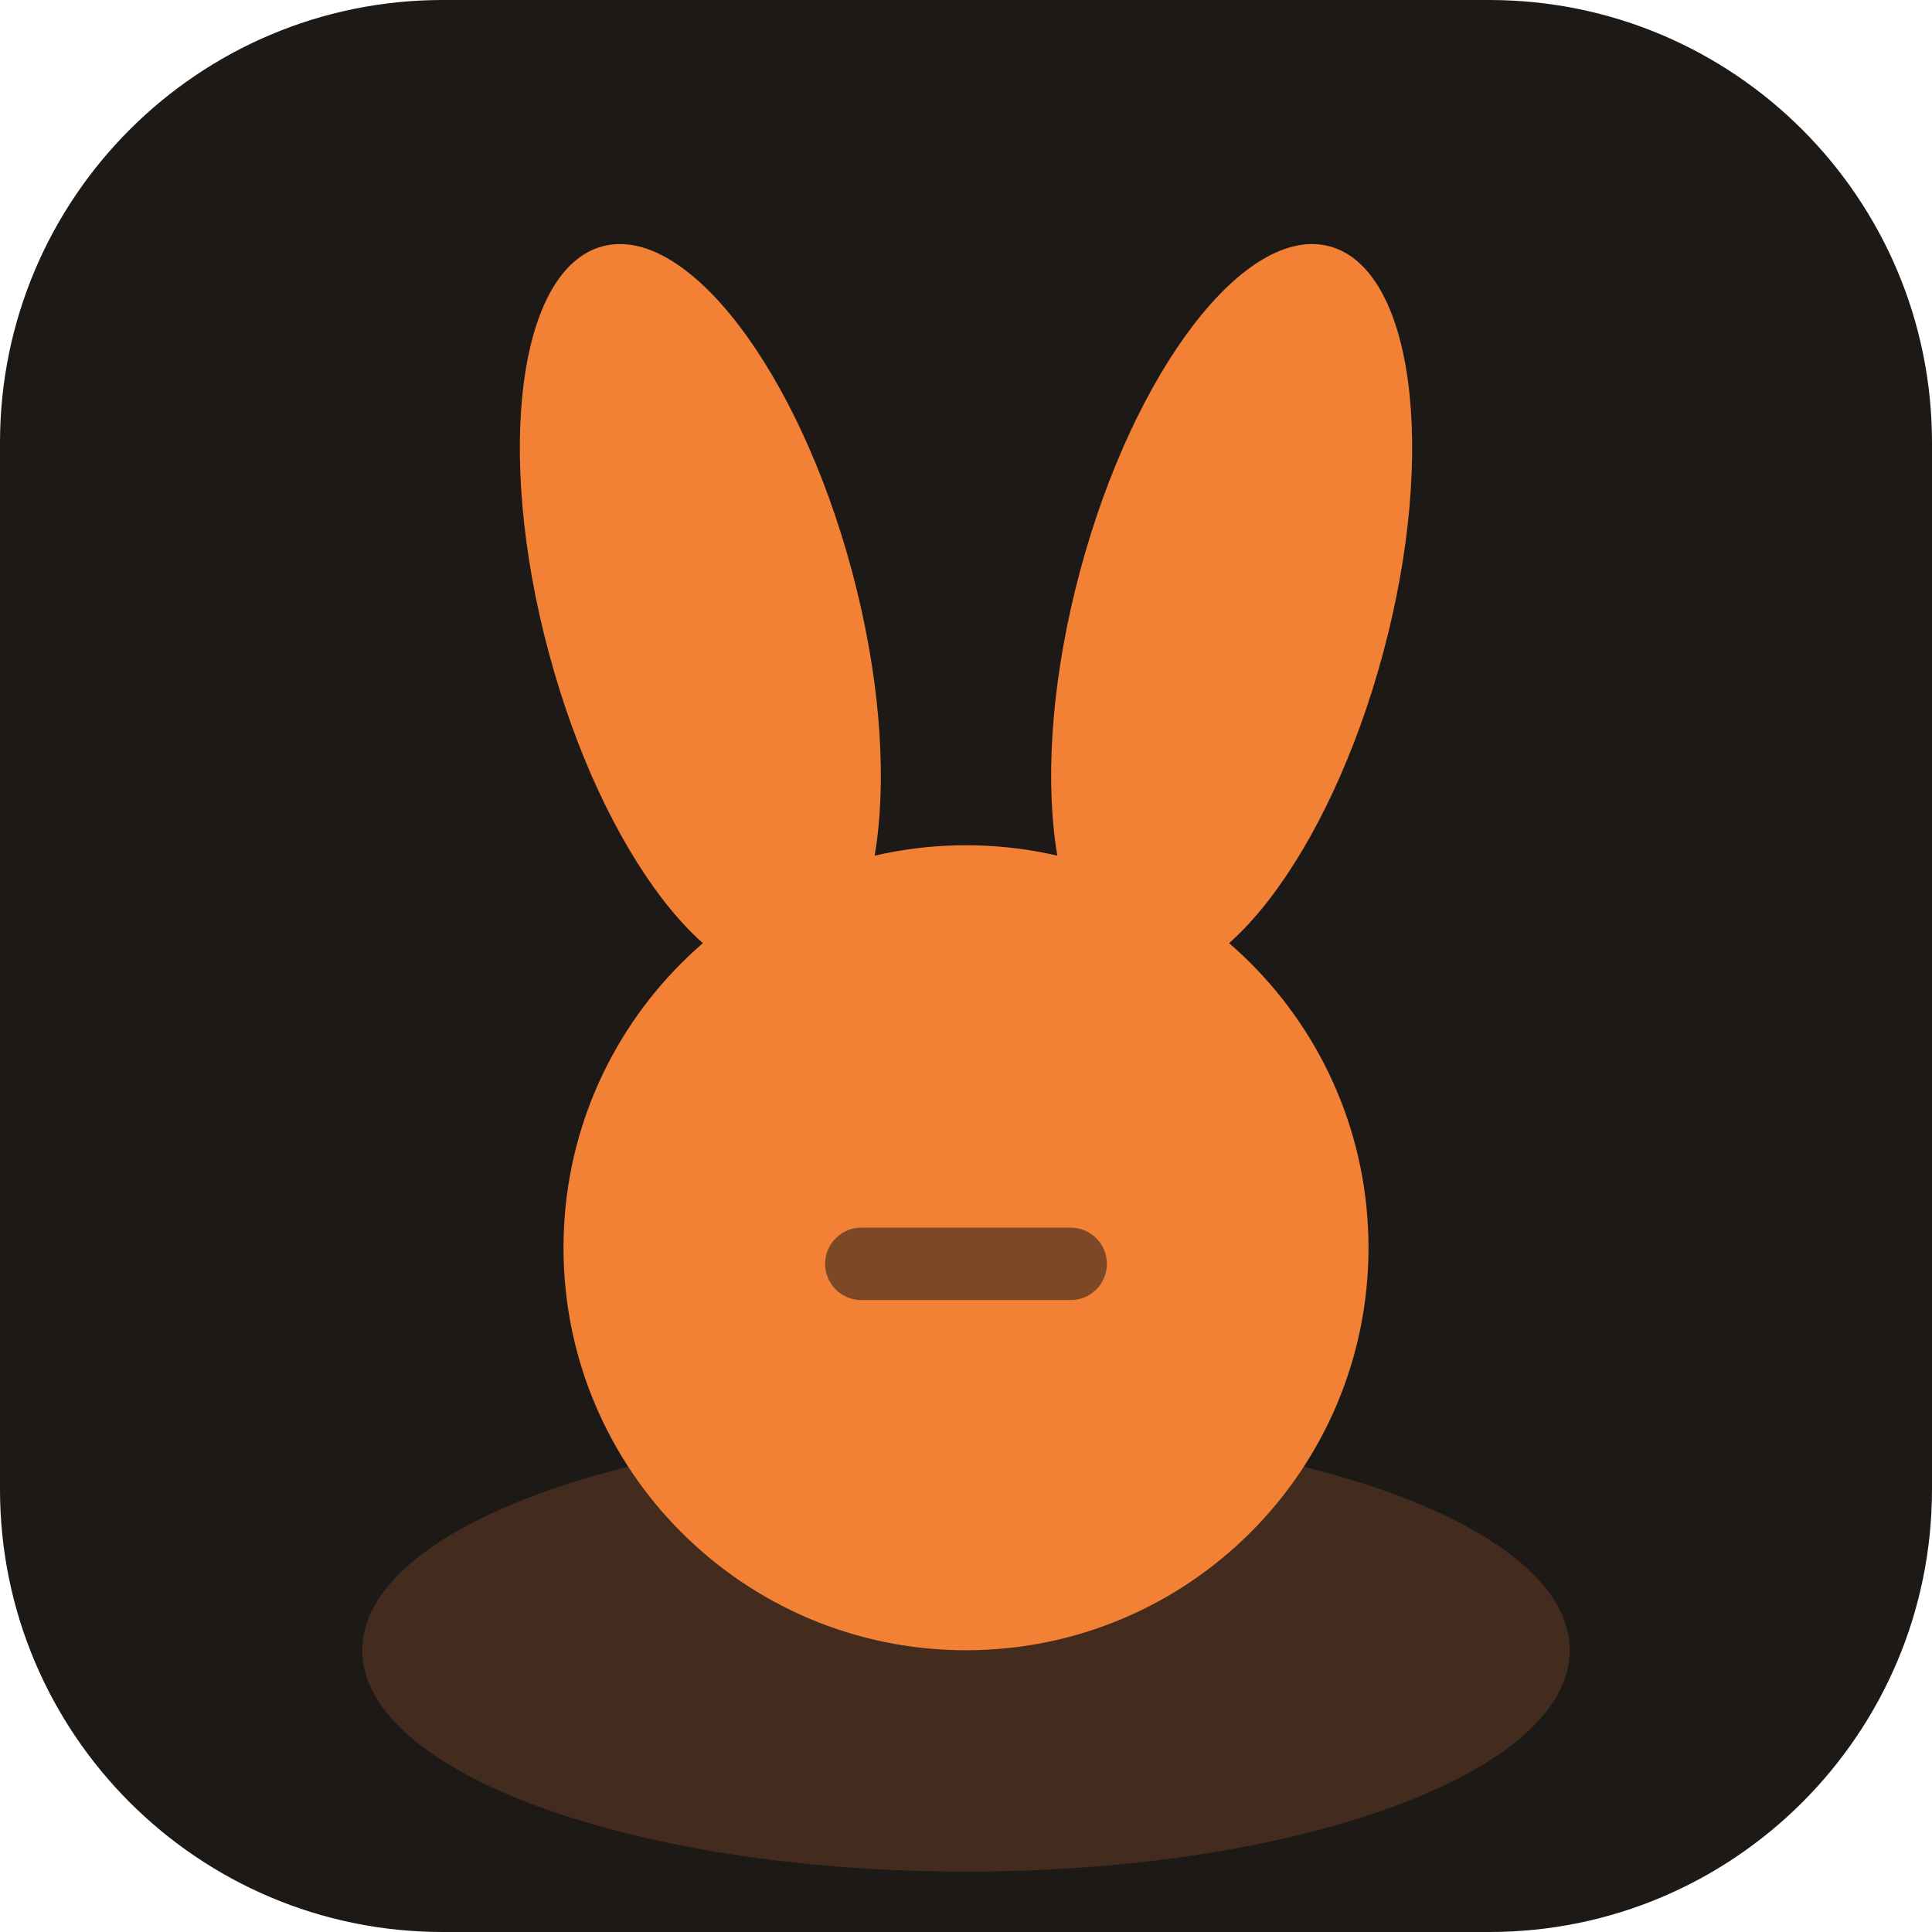
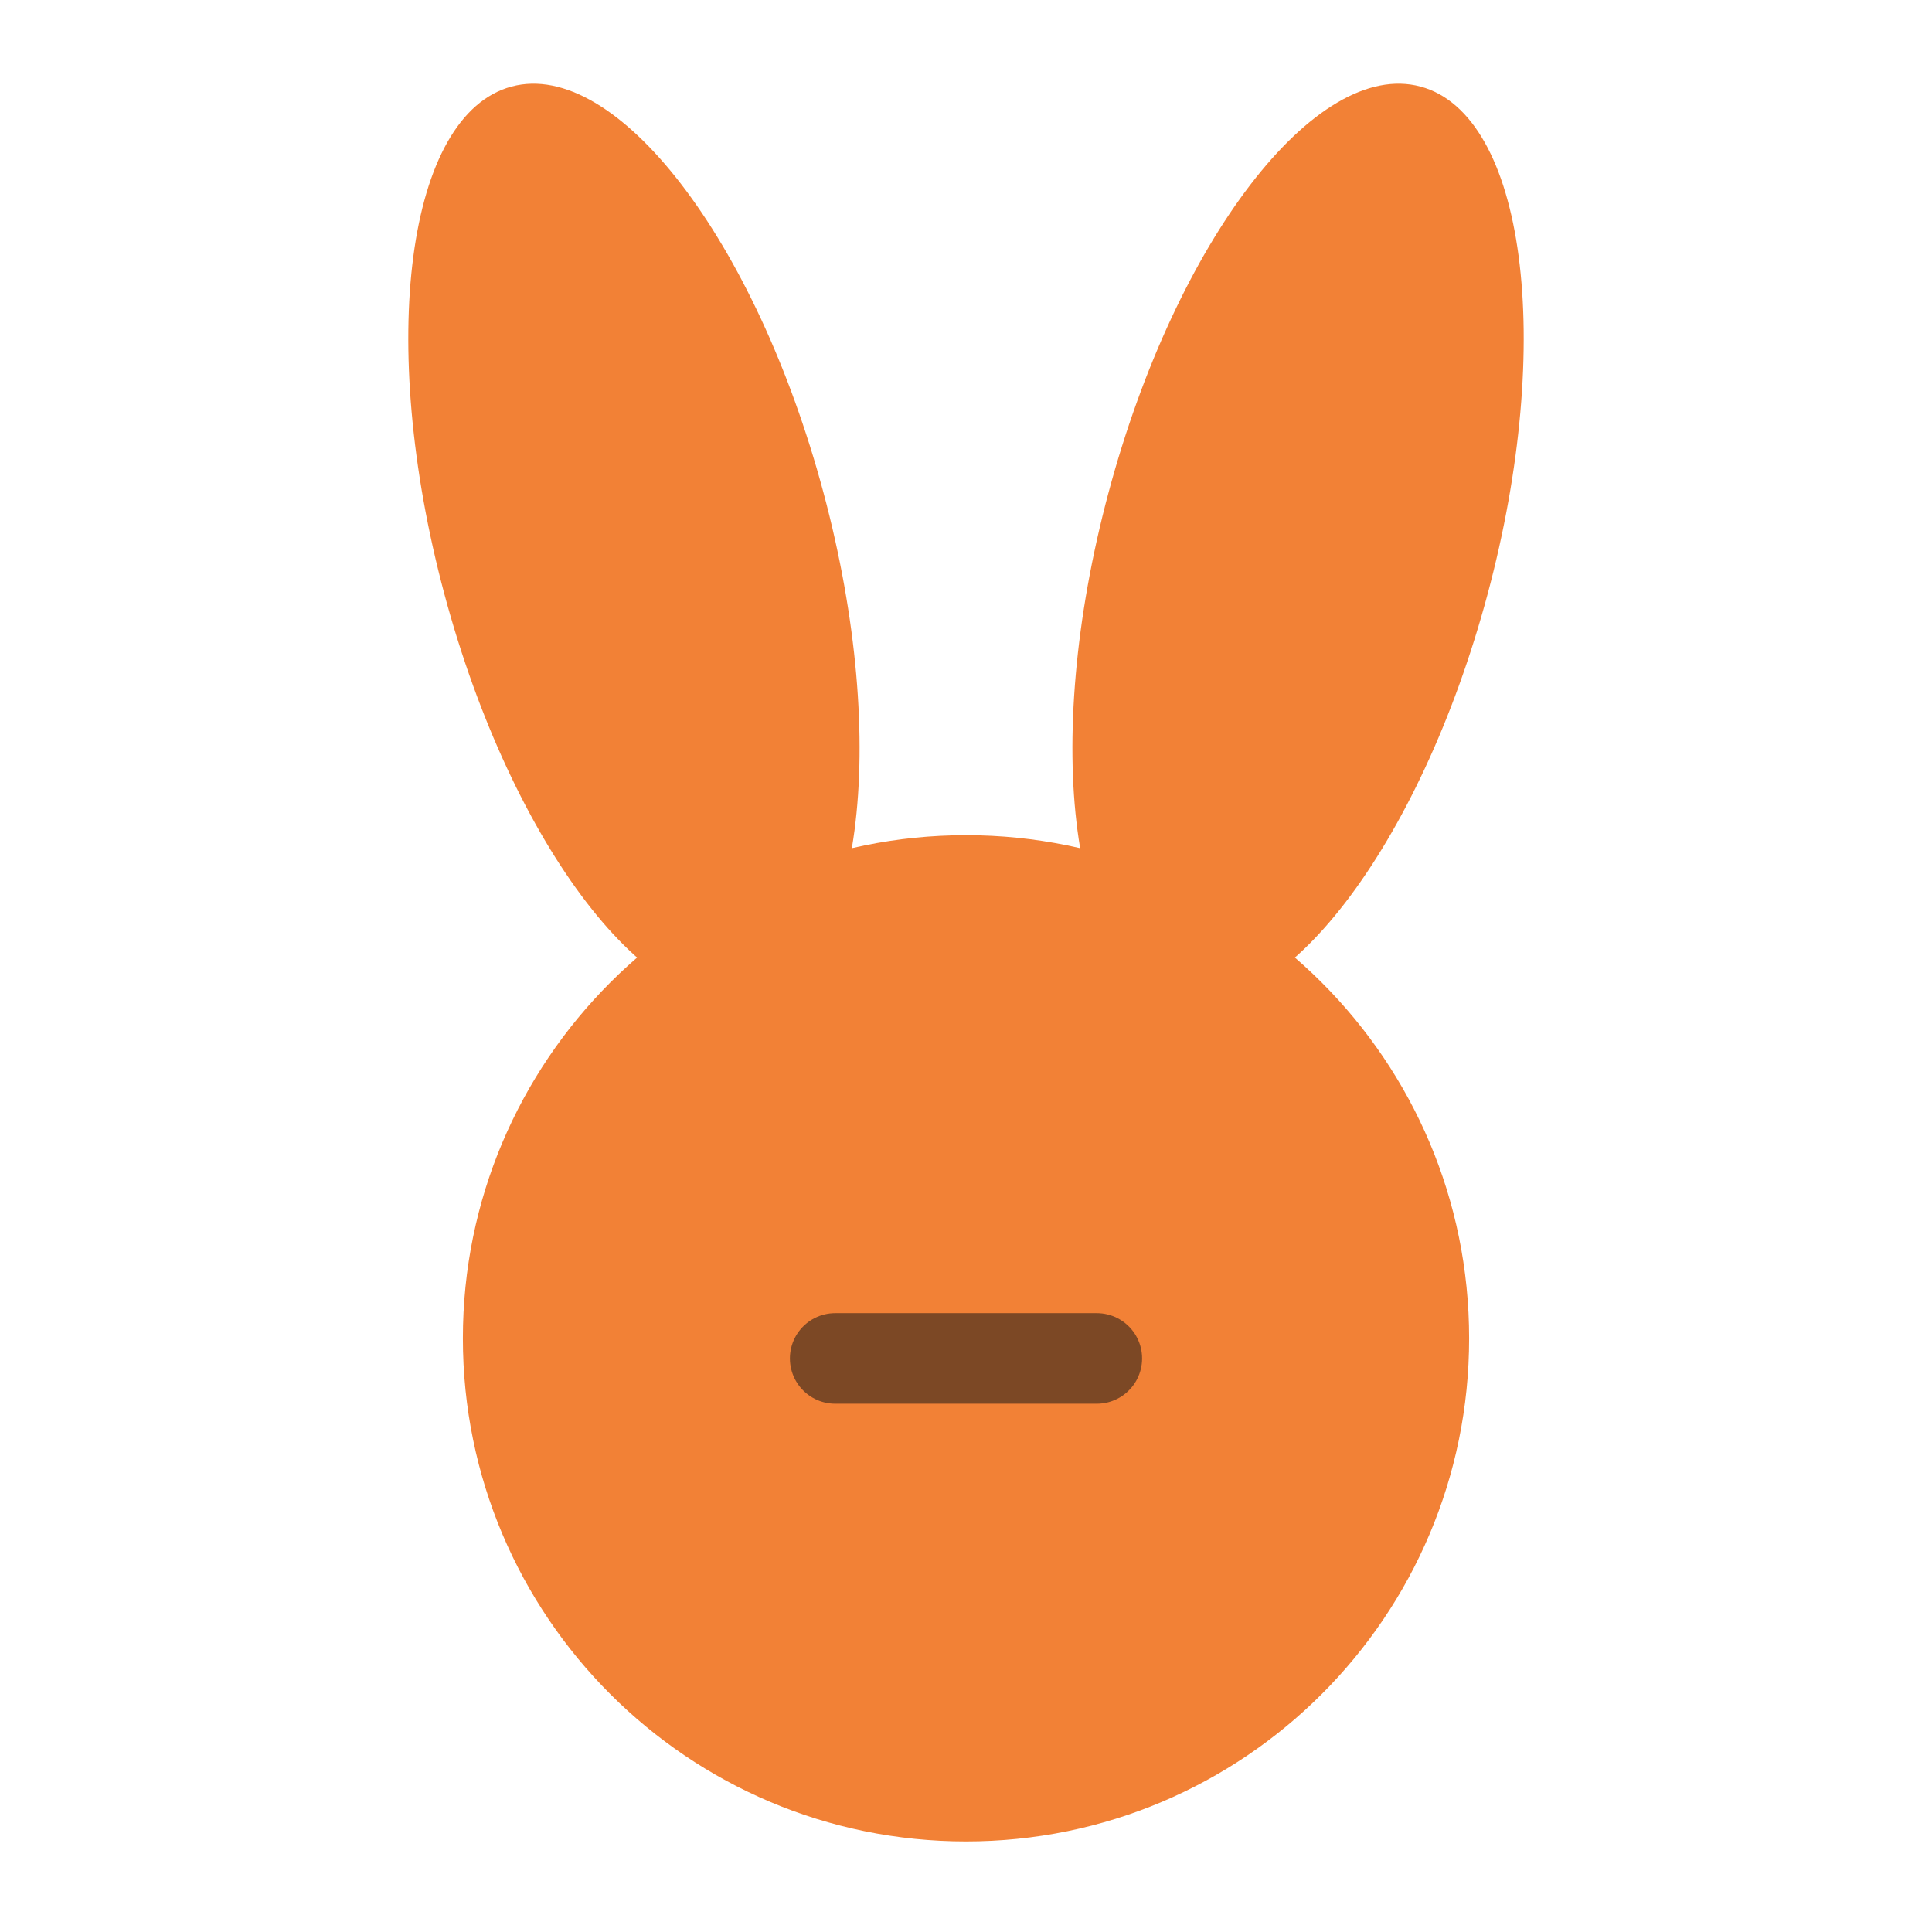
<svg xmlns="http://www.w3.org/2000/svg" width="48" height="48" viewBox="0 0 48 48">
-   <rect width="48" height="48" rx="11" fill="#1C1917" />
-   <ellipse cx="24" cy="41" rx="15" ry="5.5" fill="#F28136" opacity="0.18" />
-   <g fill="#F28136">
+   <g fill="#F28136" transform="translate(24 24) scale(1.25) translate(-24 -23.6)">
    <ellipse cx="17.4" cy="15.2" rx="3.9" ry="9.4" transform="rotate(-15 17.4 15.2)" />
    <ellipse cx="30.6" cy="15.2" rx="3.9" ry="9.4" transform="rotate(15 30.6 15.2)" />
    <circle cx="24" cy="31" r="10" />
+     <path d="M21.4 31.4h5.2" stroke="#1C1917" stroke-width="1.8" stroke-linecap="round" opacity="0.55" />
  </g>
-   <path d="M21.4 31.4h5.2" stroke="#1C1917" stroke-width="1.8" stroke-linecap="round" opacity="0.55" />
</svg>
